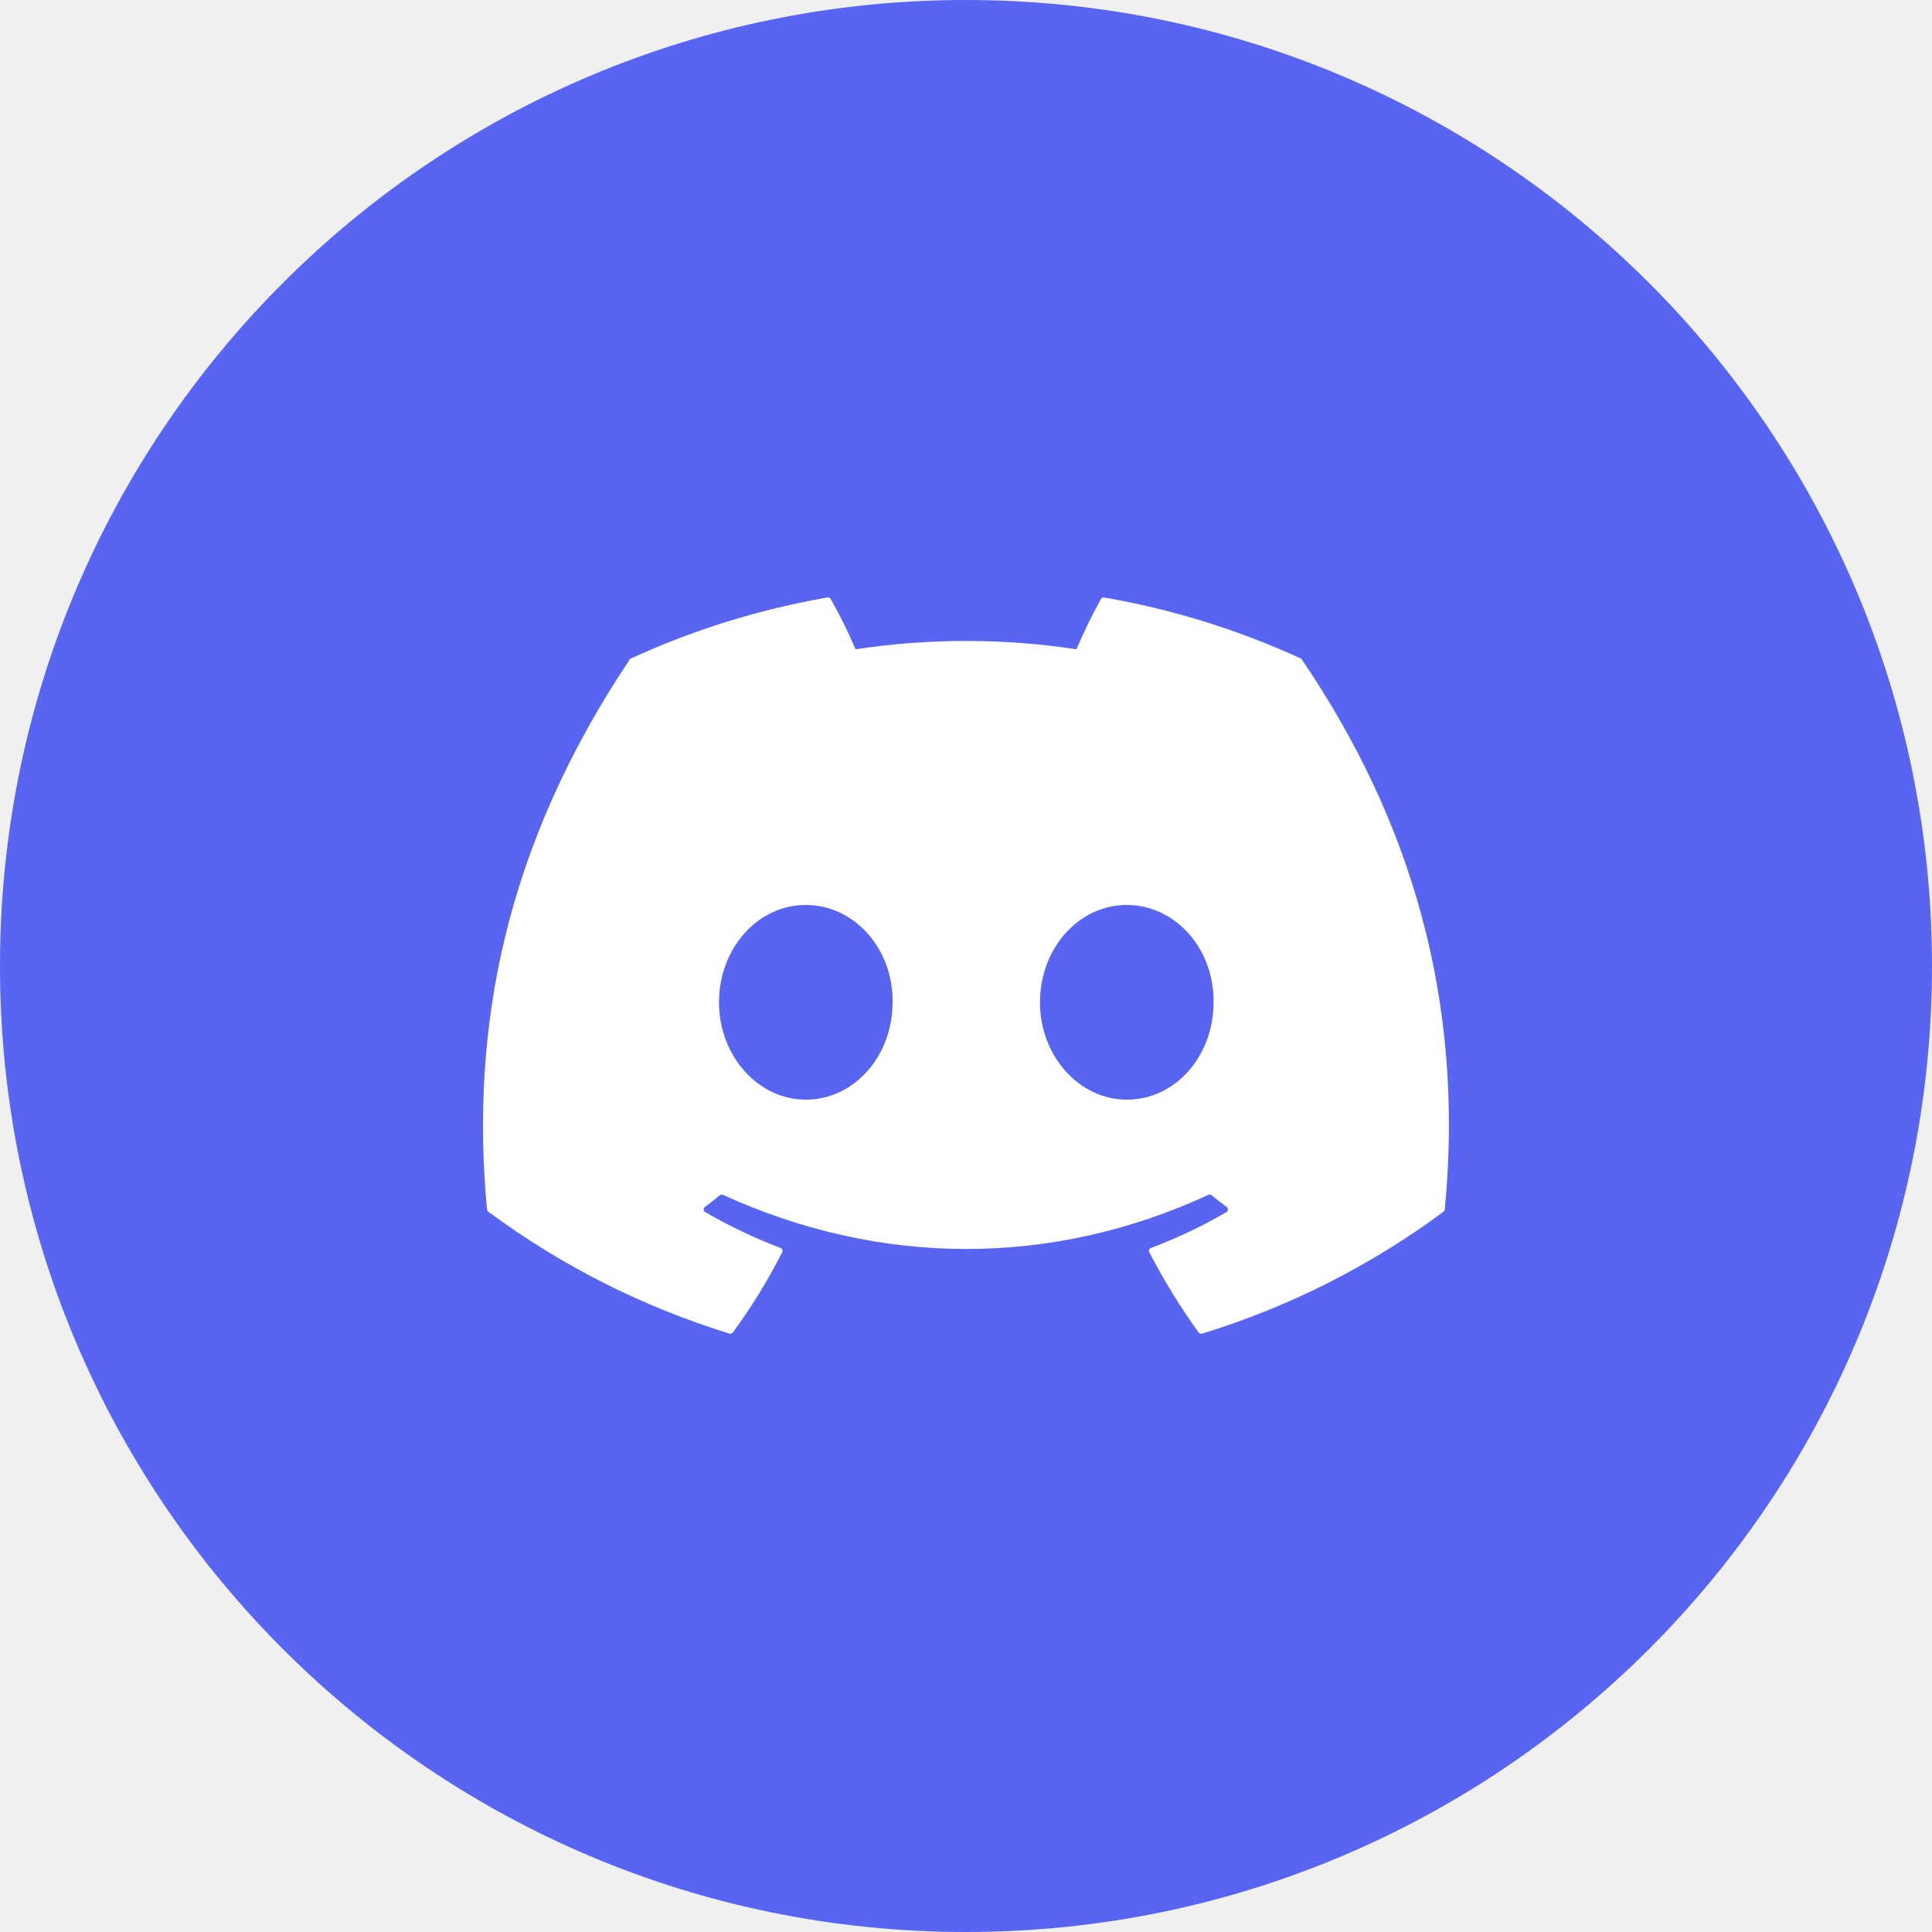
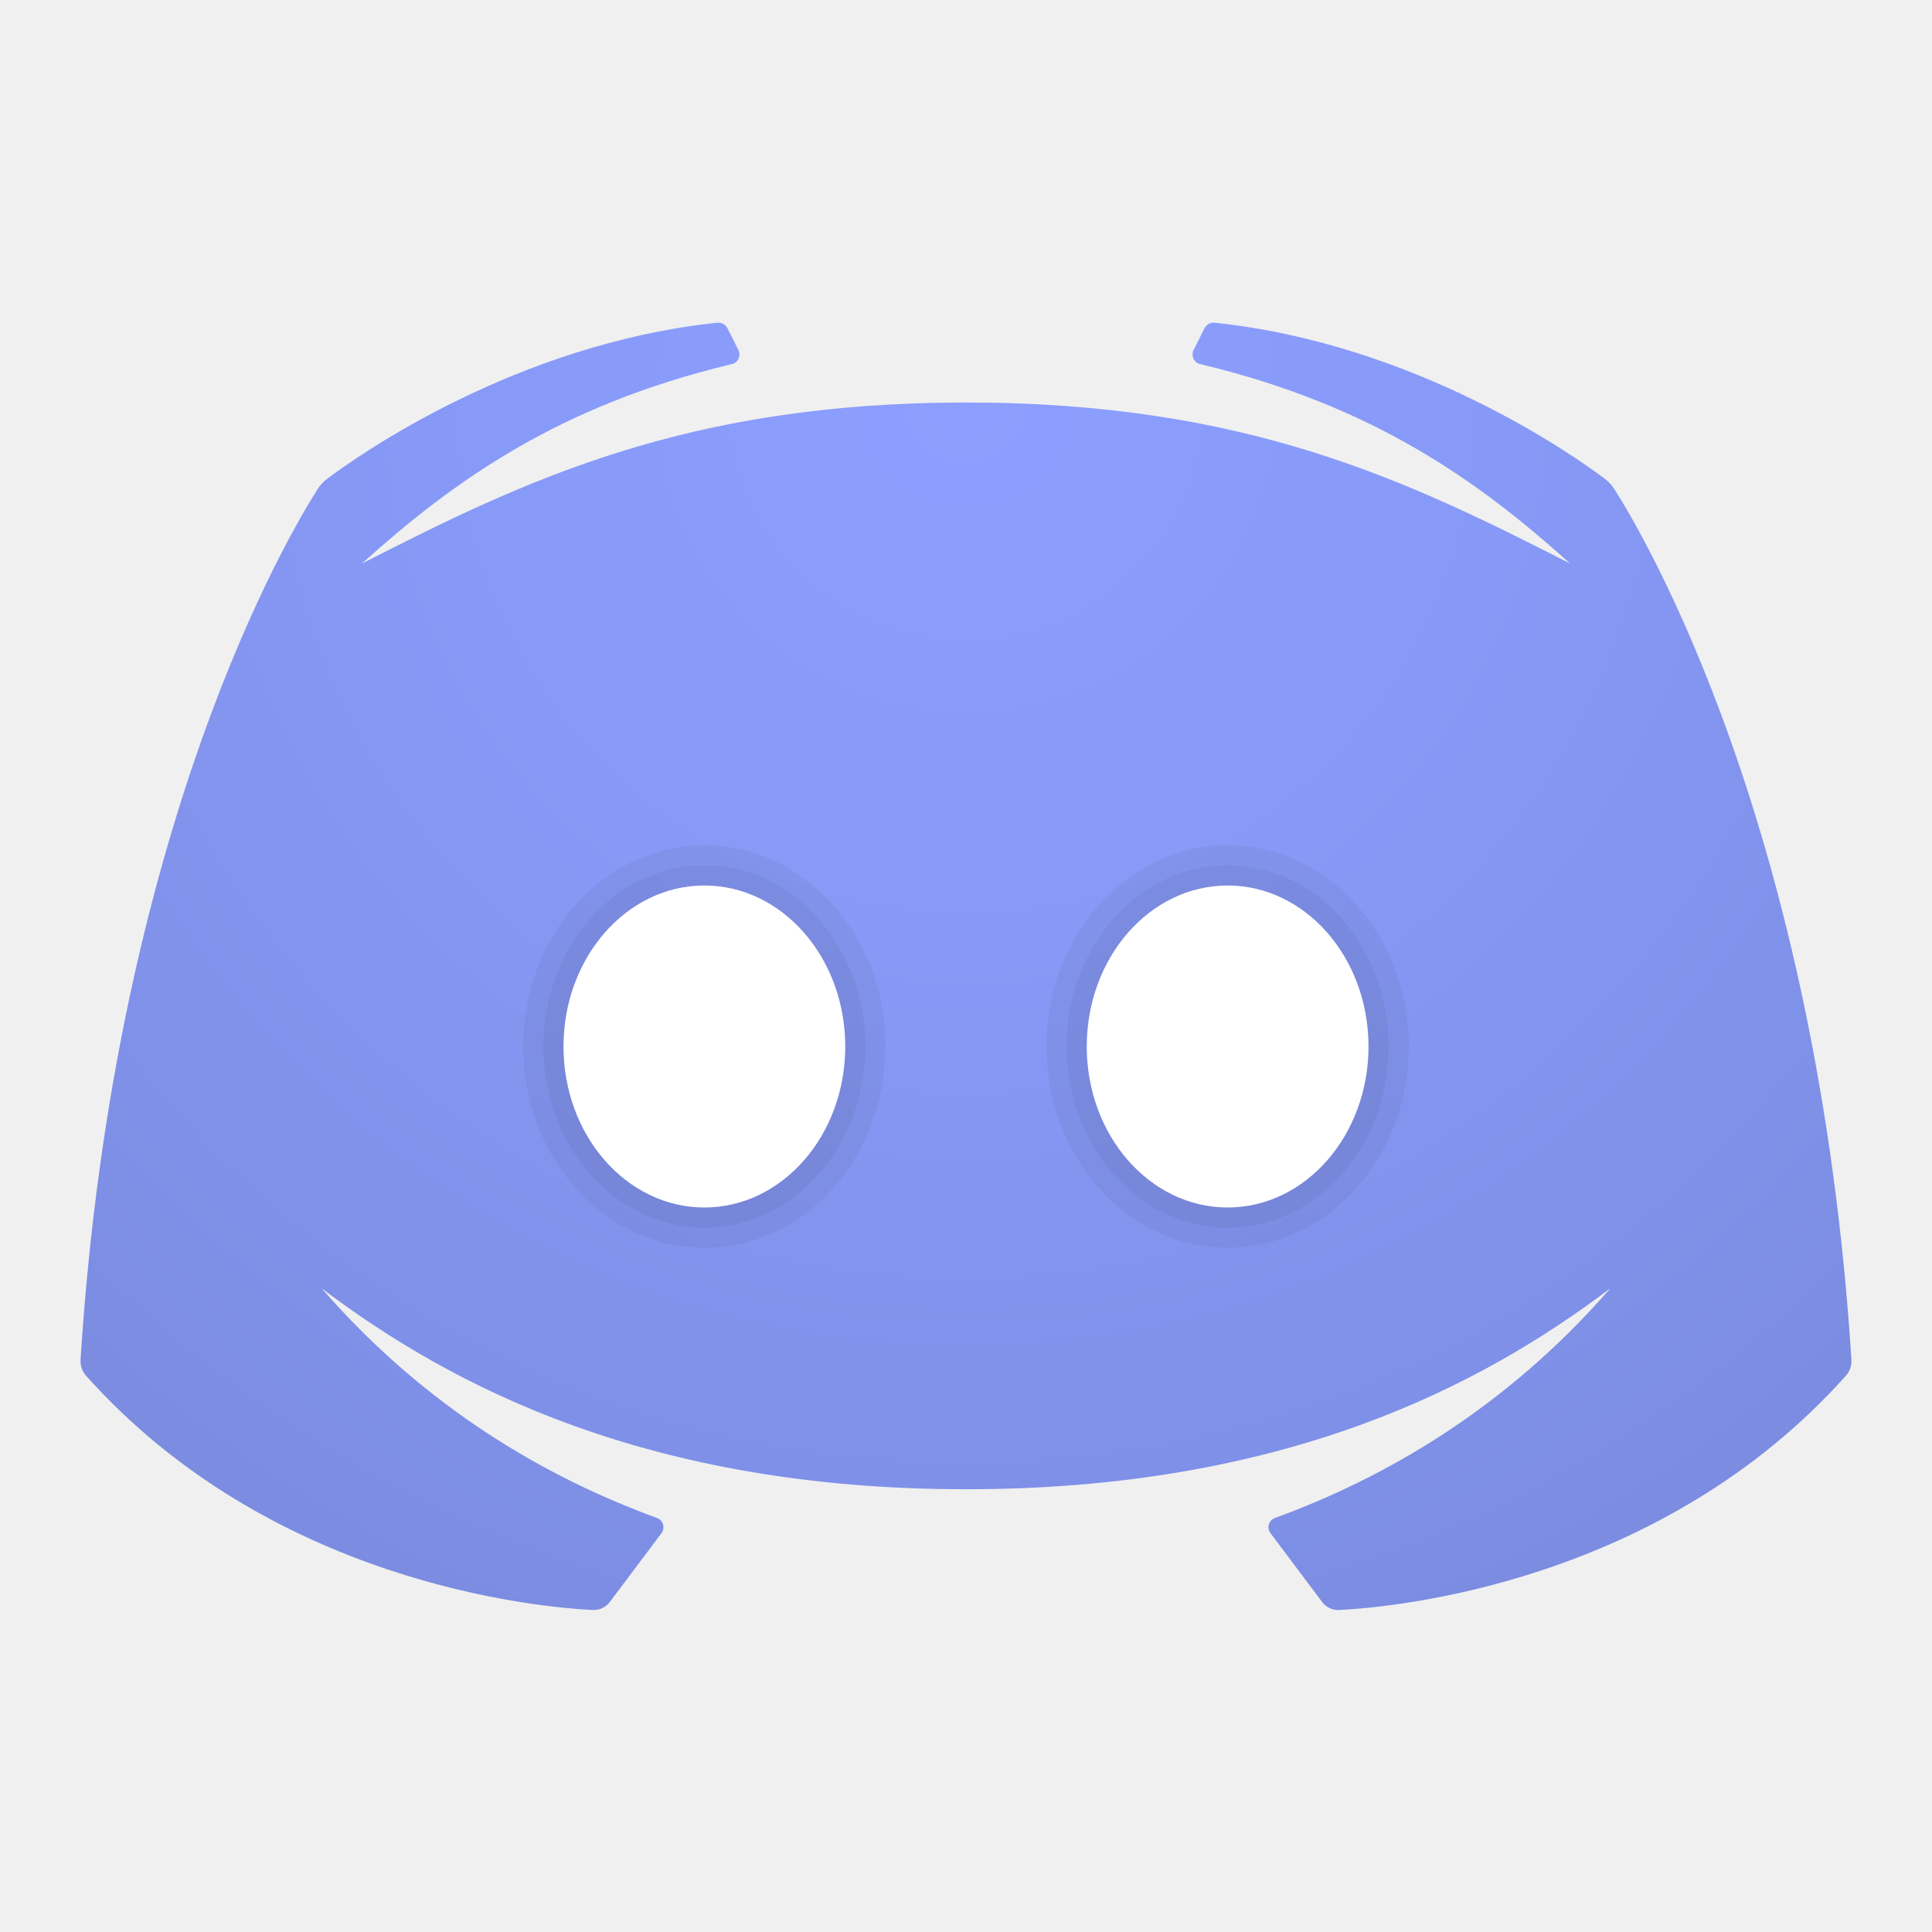
- <svg xmlns="http://www.w3.org/2000/svg" width="800px" height="800px" viewBox="0 0 1024 1024">
-   <circle cx="512" cy="512" r="512" style="fill:#5865f2" />
-   <path d="M689.43 349a422.21 422.21 0 0 0-104.22-32.32 1.58 1.58 0 0 0-1.68.79 294.11 294.11 0 0 0-13 26.66 389.78 389.78 0 0 0-117.05 0 269.75 269.75 0 0 0-13.18-26.66 1.64 1.64 0 0 0-1.68-.79A421 421 0 0 0 334.44 349a1.49 1.49 0 0 0-.69.59c-66.37 99.17-84.55 195.9-75.63 291.41a1.76 1.76 0 0 0 .67 1.2 424.58 424.58 0 0 0 127.85 64.63 1.66 1.66 0 0 0 1.8-.59 303.45 303.45 0 0 0 26.15-42.54 1.62 1.62 0 0 0-.89-2.25 279.6 279.6 0 0 1-39.94-19 1.64 1.64 0 0 1-.16-2.72c2.68-2 5.37-4.1 7.93-6.22a1.58 1.58 0 0 1 1.65-.22c83.79 38.26 174.51 38.26 257.31 0a1.58 1.58 0 0 1 1.68.2c2.56 2.11 5.25 4.23 8 6.24a1.64 1.64 0 0 1-.14 2.72 262.37 262.37 0 0 1-40 19 1.63 1.63 0 0 0-.87 2.28 340.72 340.72 0 0 0 26.13 42.52 1.62 1.62 0 0 0 1.8.61 423.17 423.17 0 0 0 128-64.63 1.64 1.64 0 0 0 .67-1.18c10.68-110.44-17.88-206.38-75.7-291.42a1.3 1.3 0 0 0-.63-.63zM427.09 582.85c-25.23 0-46-23.16-46-51.6s20.38-51.6 46-51.6c25.83 0 46.42 23.36 46 51.6.02 28.44-20.37 51.6-46 51.6zm170.13 0c-25.23 0-46-23.16-46-51.6s20.38-51.6 46-51.6c25.83 0 46.42 23.36 46 51.6.01 28.44-20.17 51.6-46 51.6z" style="fill:#fff" />
+ <svg xmlns="http://www.w3.org/2000/svg" viewBox="0 0 48 48" width="48px" height="48px">
+   <radialGradient id="La9SoowKGoEUHOnYdJMSEa" cx="24" cy="10.009" r="32.252" gradientUnits="userSpaceOnUse">
+     <stop offset="0" stop-color="#8c9eff" />
+     <stop offset=".368" stop-color="#889af8" />
+     <stop offset=".889" stop-color="#7e8fe6" />
+     <stop offset="1" stop-color="#7b8ce1" />
+   </radialGradient>
+   <path fill="url(#La9SoowKGoEUHOnYdJMSEa)" d="M40.107,12.15c-0.065-0.102-0.139-0.182-0.236-0.255c-0.769-0.578-4.671-3.339-9.665-3.875 c-0.01-0.001-0.048-0.003-0.057-0.003c-0.098,0-0.183,0.057-0.224,0.14l-0.269,0.538c0,0-0.001,0-0.001,0 c-0.017,0.033-0.026,0.071-0.026,0.111c0,0.109,0.07,0.202,0.168,0.236c0.006,0.002,0.048,0.011,0.063,0.014 c4.267,1.028,6.863,2.89,9.149,4.945c-4.047-2.066-8.044-4.001-15.009-4.001s-10.961,1.936-15.009,4.001 c2.286-2.055,4.882-3.917,9.149-4.945c0.015-0.004,0.057-0.012,0.063-0.014c0.098-0.034,0.168-0.127,0.168-0.236 c0-0.04-0.009-0.078-0.026-0.111c0,0-0.001,0-0.001,0l-0.269-0.538c-0.041-0.083-0.125-0.14-0.224-0.14 c-0.009,0-0.048,0.002-0.057,0.003c-4.994,0.536-8.896,3.297-9.665,3.875c-0.097,0.073-0.17,0.153-0.236,0.255 c-0.708,1.107-5.049,8.388-5.892,21.632c-0.009,0.142,0.04,0.289,0.135,0.395c4.592,5.144,11.182,5.752,12.588,5.823 c0.167,0.008,0.327-0.065,0.427-0.199l1.282-1.709c0.1-0.134,0.046-0.322-0.111-0.379c-2.705-0.986-5.717-2.7-8.332-5.706 C11.231,34.457,16.12,37,24,37s12.769-2.543,16.009-4.993c-2.616,3.006-5.627,4.719-8.332,5.706 c-0.157,0.057-0.211,0.245-0.111,0.379l1.282,1.709c0.101,0.134,0.26,0.208,0.427,0.199c1.407-0.072,7.996-0.679,12.588-5.823 c0.095-0.106,0.144-0.253,0.135-0.395C45.156,20.538,40.815,13.257,40.107,12.15z" />
+   <ellipse cx="30.5" cy="26" opacity=".05" rx="4.5" ry="5" />
+   <ellipse cx="30.5" cy="26" opacity=".05" rx="4" ry="4.5" />
+   <ellipse cx="30.5" cy="26" fill="#fff" rx="3.5" ry="4" />
+   <ellipse cx="17.5" cy="26" opacity=".05" rx="4.5" ry="5" />
+   <ellipse cx="17.5" cy="26" opacity=".05" rx="4" ry="4.5" />
+   <ellipse cx="17.5" cy="26" fill="#fff" rx="3.5" ry="4" />
</svg>
